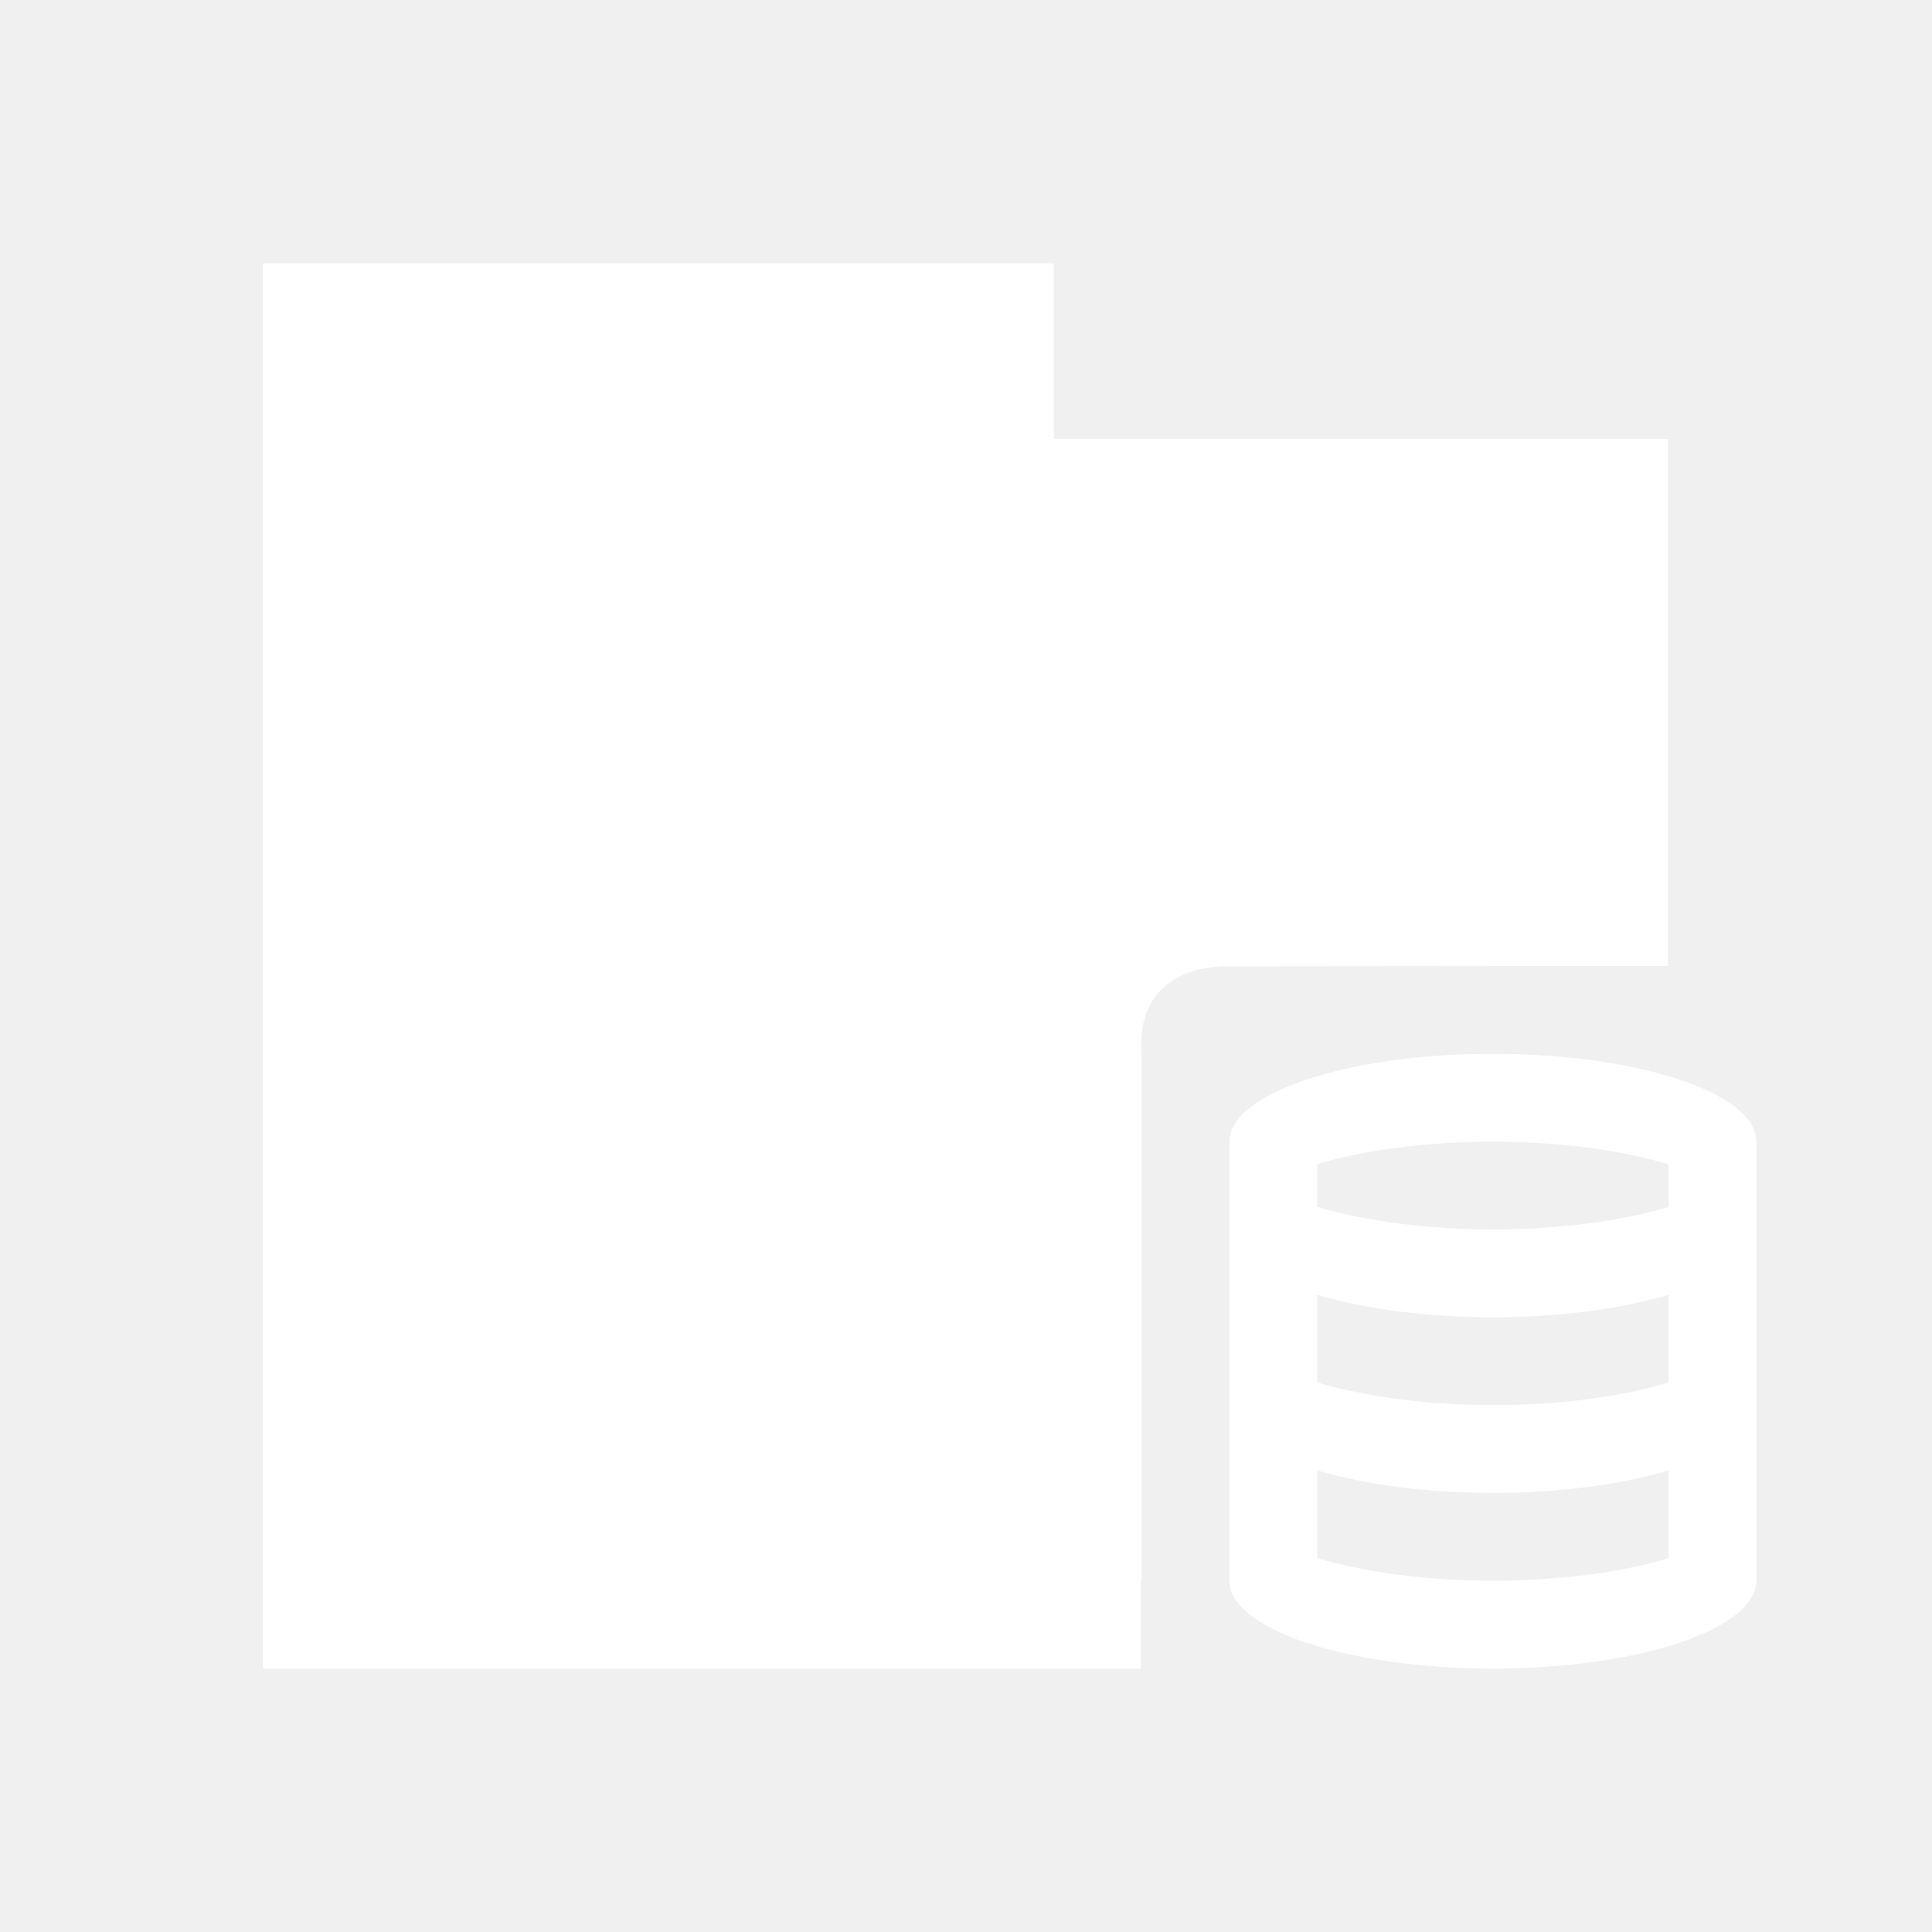
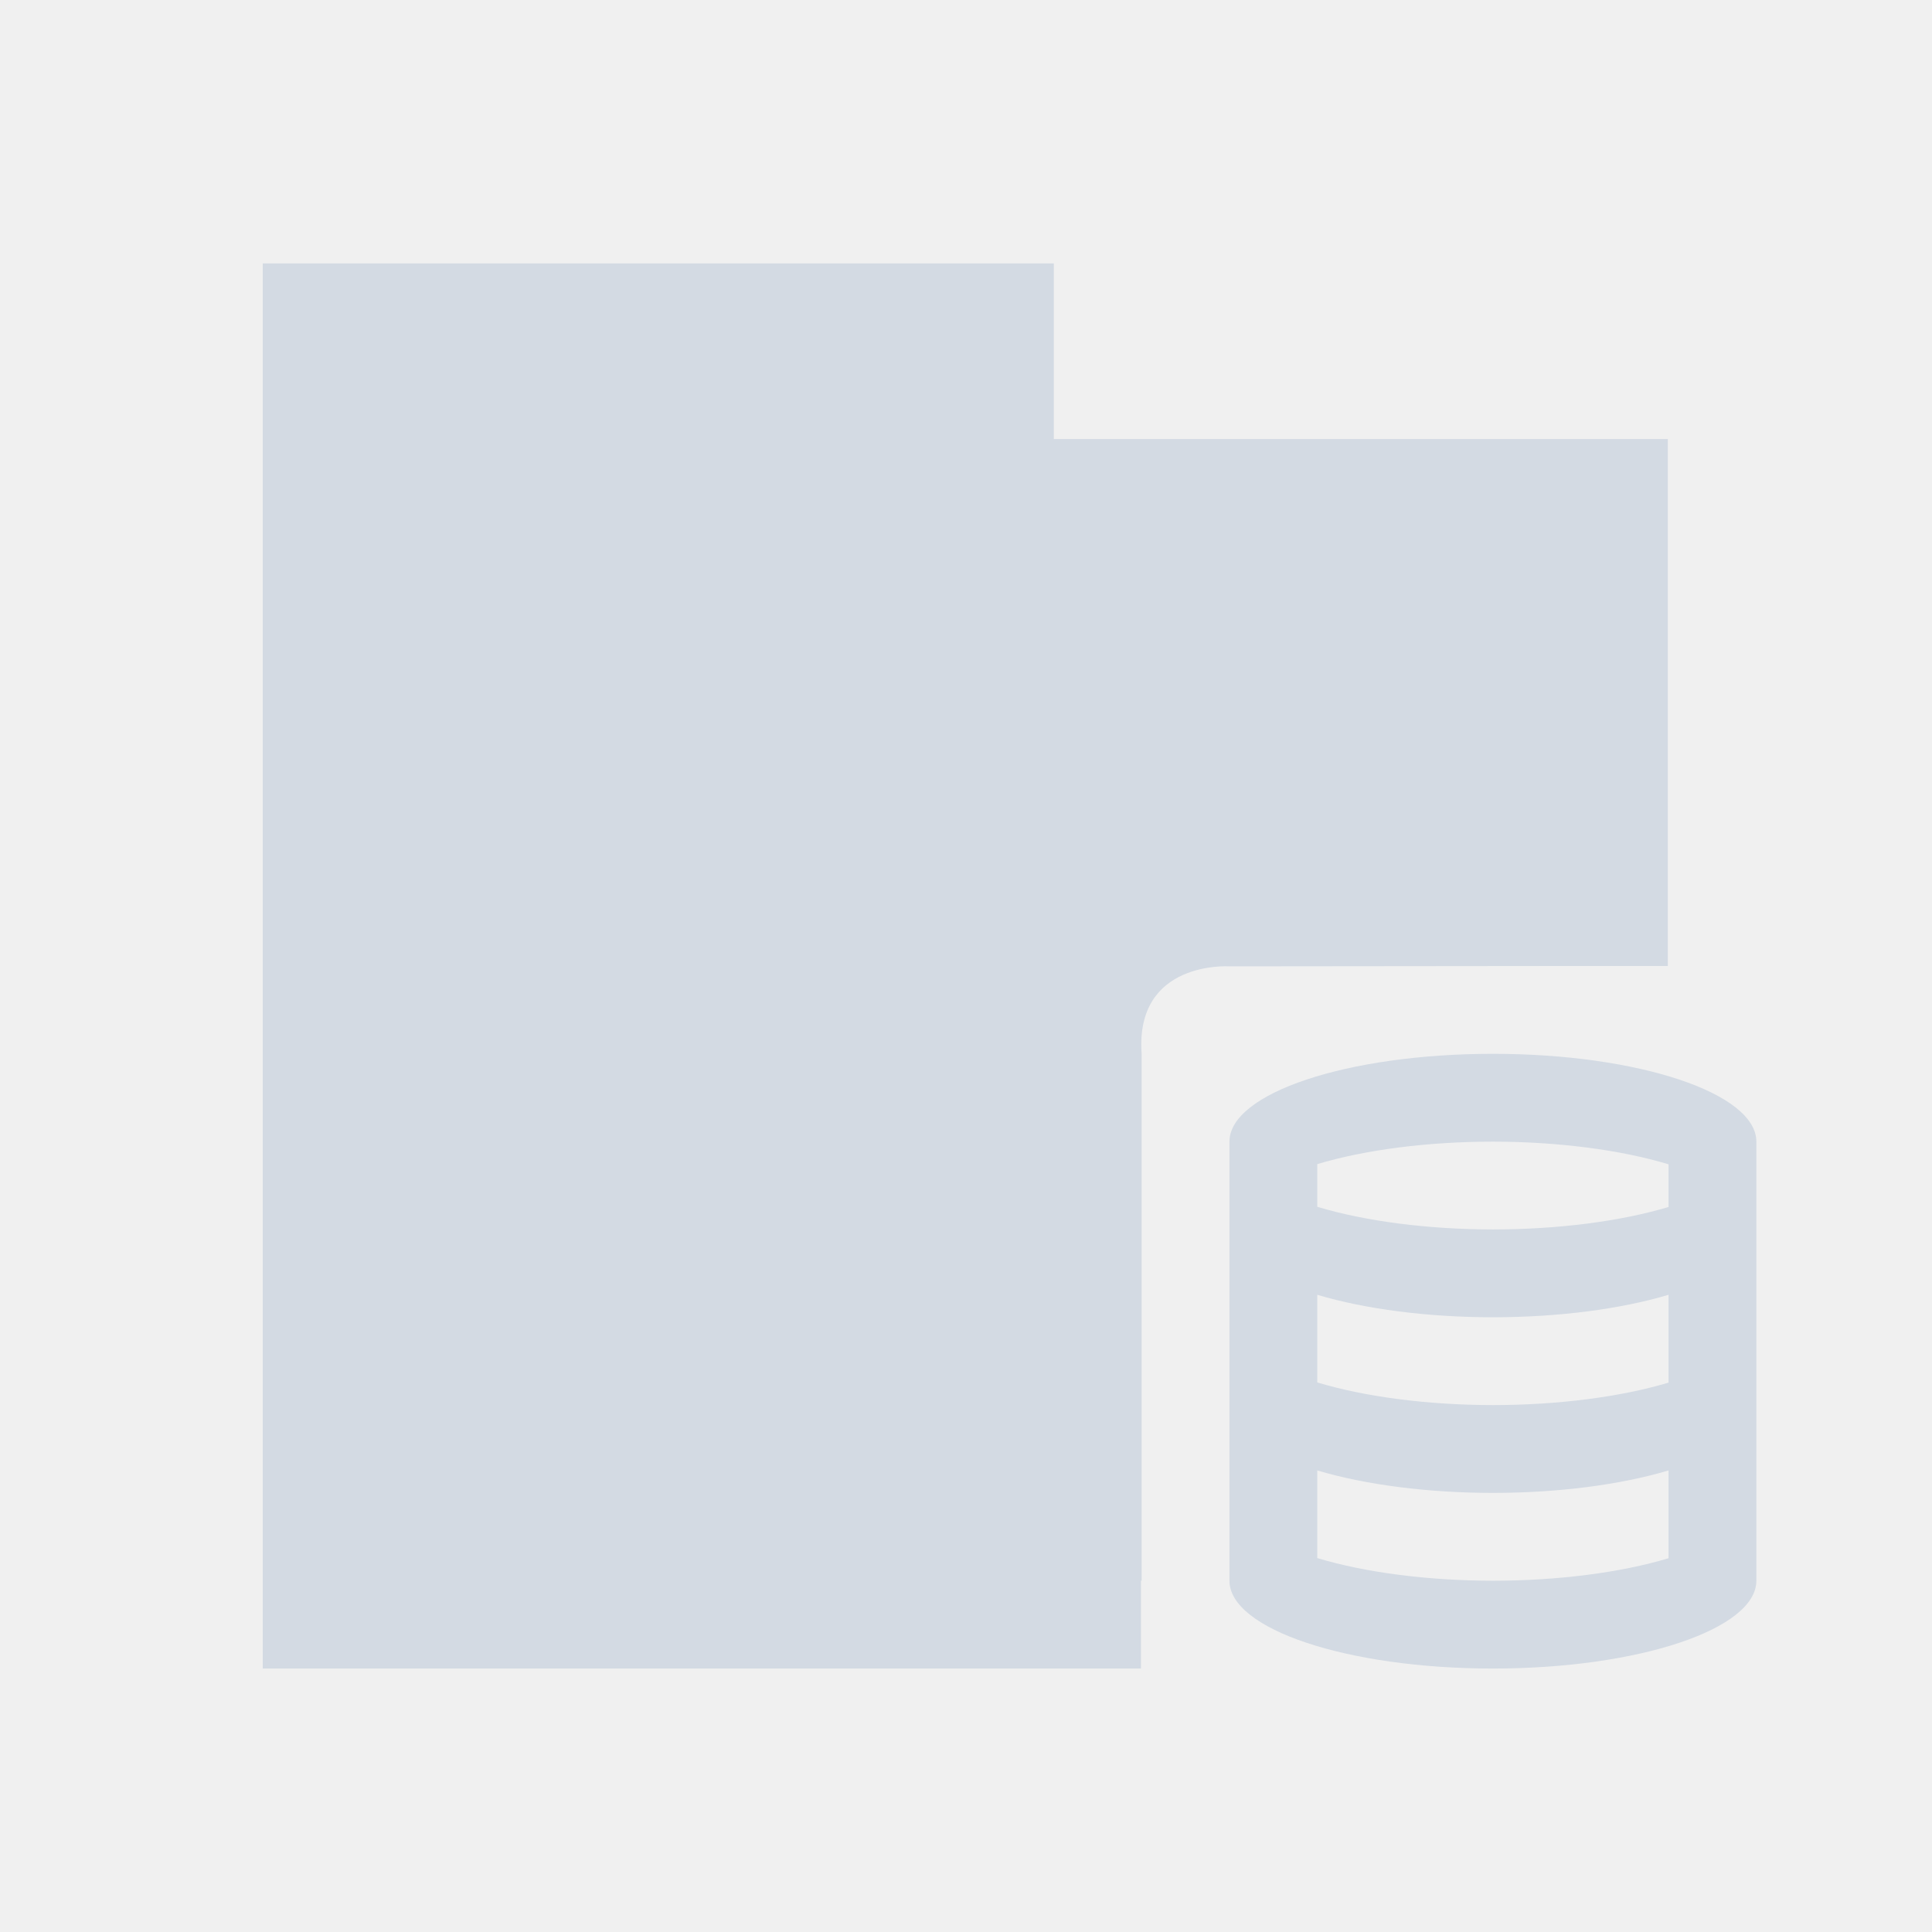
<svg xmlns="http://www.w3.org/2000/svg" viewBox="0 0 22 22" version="1.1" id="svg3869" height="22" width="22">
  <defs id="defs32" />
  <g transform="translate(-326,-534.3622)" id="quota">
    <rect y="534.362" x="326" height="22" width="22" id="rect4156" style="opacity:0.001;fill:#000000;fill-opacity:1;stroke:none;stroke-width:1;stroke-linecap:butt;stroke-linejoin:miter;stroke-miterlimit:4;stroke-dasharray:2, 1;stroke-dashoffset:0;stroke-opacity:1" />
    <g id="quota2">
-       <path style="opacity:1;fill:#ffffff;fill-opacity:1;stroke:none" d="m 328.992,537.362 0,1 0,15 10.008,0 -0.008,0 0,-1 0.008,0 0,-6 c -0.077,-1.067 1,-0.996 1,-0.996 l 3.992,-0.004 1,0 0,-6 -6.992,0 0,-2 -8.008,0 z" id="rect4127" />
-       <path style="opacity:1;fill:#ffffff;fill-opacity:1;stroke:none;stroke-opacity:1" d="m 17,12 a 3,1 0 0 0 -3,1 l 0,5 a 3,1 0 0 0 3,1 3,1 0 0 0 3,-1 l 0,-5 a 3,1 0 0 0 -3,-1 z m 0,1 a 3,1 0 0 1 2,0.258 l 0,0.486 A 3,1 0 0 1 17,14 3,1 0 0 1 15,13.742 l 0,-0.486 A 3,1 0 0 1 17,13 Z m -2,1.744 A 3,1 0 0 0 17,15 3,1 0 0 0 19,14.744 l 0,1 A 3,1 0 0 1 17,16 3,1 0 0 1 15,15.742 l 0,-0.998 z m 0,2 A 3,1 0 0 0 17,17 3,1 0 0 0 19,16.744 l 0,1 A 3,1 0 0 1 17,18 3,1 0 0 1 15,17.742 l 0,-0.998 z" transform="translate(326,534.3622)" id="path4203" />
+       <path style="opacity:1;fill:#d3dae3;fill-opacity:1;stroke:none" d="m 328.992,537.362 0,1 0,15 10.008,0 -0.008,0 0,-1 0.008,0 0,-6 c -0.077,-1.067 1,-0.996 1,-0.996 l 3.992,-0.004 1,0 0,-6 -6.992,0 0,-2 -8.008,0 z" id="rect4127" />
+       <path style="opacity:1;fill:#d3dae3;fill-opacity:1;stroke:none;stroke-opacity:1" d="m 17,12 a 3,1 0 0 0 -3,1 l 0,5 a 3,1 0 0 0 3,1 3,1 0 0 0 3,-1 l 0,-5 a 3,1 0 0 0 -3,-1 z m 0,1 a 3,1 0 0 1 2,0.258 l 0,0.486 A 3,1 0 0 1 17,14 3,1 0 0 1 15,13.742 l 0,-0.486 A 3,1 0 0 1 17,13 Z m -2,1.744 A 3,1 0 0 0 17,15 3,1 0 0 0 19,14.744 l 0,1 A 3,1 0 0 1 17,16 3,1 0 0 1 15,15.742 l 0,-0.998 z m 0,2 A 3,1 0 0 0 17,17 3,1 0 0 0 19,16.744 l 0,1 A 3,1 0 0 1 17,18 3,1 0 0 1 15,17.742 l 0,-0.998 z" transform="translate(326,534.3622)" id="path4203" />
    </g>
  </g>
  <g transform="translate(-326,-534.3622)" id="quota-missing">
    <rect style="opacity:0.001;fill:#000000;fill-opacity:1;stroke:none;stroke-width:1;stroke-linecap:butt;stroke-linejoin:miter;stroke-miterlimit:4;stroke-dasharray:2, 1;stroke-dashoffset:0;stroke-opacity:1" id="rect4158" width="22" height="22" x="356" y="534.362" />
    <g id="quota-missing2" transform="translate(30.008,-0.010017)">
-       <path style="opacity:0.3;fill:#ffffff;fill-opacity:1;stroke:none" d="m 328.992,537.362 0,1 0,15 10,0 1.9e-4,0 0,-1 -1.9e-4,0 0,-5.99 c -0.077,-1.067 1,-0.996 1,-0.996 l 4,-0.004 0,-0.01 1,0 0,-6 -6.992,0 -0.008,-2 0,0.01 0,-0.01 -8,0 z" id="rect4127-2" />
-       <path style="opacity:0.3;fill:#ffffff;fill-opacity:1;stroke:none" d="m 17,12 a 3,1 0 0 0 -3,1 l 0,5 a 3,1 0 0 0 3,1 3,1 0 0 0 3,-1 l 0,-5 a 3,1 0 0 0 -3,-1 z m 0,1 a 3,1 0 0 1 2,0.258 l 0,0.486 A 3,1 0 0 1 17,14 3,1 0 0 1 15,13.742 l 0,-0.486 A 3,1 0 0 1 17,13 Z m -2,1.744 A 3,1 0 0 0 17,15 3,1 0 0 0 19,14.744 l 0,1 A 3,1 0 0 1 17,16 3,1 0 0 1 15,15.742 l 0,-0.998 z m 0,2 A 3,1 0 0 0 17,17 3,1 0 0 0 19,16.744 l 0,1 A 3,1 0 0 1 17,18 3,1 0 0 1 15,17.742 l 0,-0.998 z" transform="translate(326,534.3622)" id="path4203-8" />
+       <path style="opacity:0.3;fill:#d3dae3;fill-opacity:1;stroke:none" d="m 328.992,537.362 0,1 0,15 10,0 1.9e-4,0 0,-1 -1.9e-4,0 0,-5.99 c -0.077,-1.067 1,-0.996 1,-0.996 l 4,-0.004 0,-0.01 1,0 0,-6 -6.992,0 -0.008,-2 0,0.01 0,-0.01 -8,0 z" id="rect4127-2" />
+       <path style="opacity:0.3;fill:#d3dae3;fill-opacity:1;stroke:none" d="m 17,12 a 3,1 0 0 0 -3,1 l 0,5 a 3,1 0 0 0 3,1 3,1 0 0 0 3,-1 l 0,-5 a 3,1 0 0 0 -3,-1 z m 0,1 a 3,1 0 0 1 2,0.258 l 0,0.486 A 3,1 0 0 1 17,14 3,1 0 0 1 15,13.742 l 0,-0.486 A 3,1 0 0 1 17,13 Z m -2,1.744 A 3,1 0 0 0 17,15 3,1 0 0 0 19,14.744 l 0,1 A 3,1 0 0 1 17,16 3,1 0 0 1 15,15.742 l 0,-0.998 z m 0,2 A 3,1 0 0 0 17,17 3,1 0 0 0 19,16.744 l 0,1 A 3,1 0 0 1 17,18 3,1 0 0 1 15,17.742 l 0,-0.998 z" transform="translate(326,534.3622)" id="path4203-8" />
    </g>
  </g>
  <g transform="translate(-326,-534.3622)" id="quota-low">
    <rect y="534.362" x="382" height="22" width="22" id="rect4160" style="opacity:0.001;fill:#000000;fill-opacity:1;stroke:none;stroke-width:1;stroke-linecap:butt;stroke-linejoin:miter;stroke-miterlimit:4;stroke-dasharray:2, 1;stroke-dashoffset:0;stroke-opacity:1" />
    <g id="quota-low2" transform="translate(56.008,-1.7e-5)">
-       <path style="opacity:1;fill:#ffffff;fill-opacity:1;stroke:none" d="m 328.992,537.362 0,1 0,15 10,0 1.9e-4,0 0,-1 -1.9e-4,0 0,-6 c -0.112,-1.051 1,-0.996 1,-0.996 3.122,-0.005 -0.318,-0.004 4,-0.004 l 0,-2e-5 1,0 0,-6 -6.992,0 0,-2 -0.008,0.01 0,-0.01 -8,0 z" id="rect4127-6" />
-       <path style="opacity:1;fill:#ffffff;fill-opacity:1;stroke:none" d="m 17,12 c -1.657,0 -3,0.448 -3,1 l 0,5 c 0,0.552 1.343,1 3,1 1.657,0 3,-0.448 3,-1 l 0,-5 c 0,-0.552 -1.343,-1 -3,-1 z m 0,1 c 0.739,8.7e-4 1.451,0.093 2,0.258 l 0,0.486 C 18.451,13.909 17.738,14 17,14 16.261,13.999 15.549,13.907 15,13.742 l 0,-0.486 C 15.549,13.091 16.262,13 17,13 Z m -2,1.744 c 0.549,0.164 1.262,0.256 2,0.256 0.738,-3.34e-4 1.451,-0.091 2,-0.256 l 0,1 C 18.451,15.909 17.738,16 17,16 16.261,15.999 15.549,15.907 15,15.742 Z" transform="translate(326,534.3622)" id="path4203-0" />
+       <path style="opacity:1;fill:#d3dae3;fill-opacity:1;stroke:none" d="m 328.992,537.362 0,1 0,15 10,0 1.9e-4,0 0,-1 -1.9e-4,0 0,-6 c -0.112,-1.051 1,-0.996 1,-0.996 3.122,-0.005 -0.318,-0.004 4,-0.004 l 0,-2e-5 1,0 0,-6 -6.992,0 0,-2 -0.008,0.01 0,-0.01 -8,0 z" id="rect4127-6" />
+       <path style="opacity:1;fill:#d3dae3;fill-opacity:1;stroke:none" d="m 17,12 c -1.657,0 -3,0.448 -3,1 l 0,5 c 0,0.552 1.343,1 3,1 1.657,0 3,-0.448 3,-1 l 0,-5 c 0,-0.552 -1.343,-1 -3,-1 z m 0,1 c 0.739,8.7e-4 1.451,0.093 2,0.258 l 0,0.486 C 18.451,13.909 17.738,14 17,14 16.261,13.999 15.549,13.907 15,13.742 l 0,-0.486 C 15.549,13.091 16.262,13 17,13 Z m -2,1.744 c 0.549,0.164 1.262,0.256 2,0.256 0.738,-3.34e-4 1.451,-0.091 2,-0.256 l 0,1 C 18.451,15.909 17.738,16 17,16 16.261,15.999 15.549,15.907 15,15.742 Z" transform="translate(326,534.3622)" id="path4203-0" />
    </g>
  </g>
  <g transform="translate(-326,-534.3622)" id="quota-high">
    <rect style="opacity:0.001;fill:#000000;fill-opacity:1;stroke:none;stroke-width:1;stroke-linecap:butt;stroke-linejoin:miter;stroke-miterlimit:4;stroke-dasharray:2, 1;stroke-dashoffset:0;stroke-opacity:1" id="rect4162" width="22" height="22" x="407" y="534.362" />
    <g id="quota-high2" transform="translate(81.008,-1.7e-5)">
-       <path style="opacity:1;fill:#ffffff;fill-opacity:1;stroke:none" d="m 328.992,537.362 0,1 0,15 10,0 1.9e-4,0 0,-1 -1.9e-4,0 0,-6 c -0.124,-1.06 1,-0.997 1,-0.997 2.895,-0.005 -0.255,-0.003 4,-0.003 l 0,-2e-5 1,0 0,-6 -6.992,0 0,-2 -0.008,0.01 0,-0.01 -8,0 z" id="rect4127-1" />
+       <path style="opacity:1;fill:#d3dae3;fill-opacity:1;stroke:none" d="m 328.992,537.362 0,1 0,15 10,0 1.9e-4,0 0,-1 -1.9e-4,0 0,-6 c -0.124,-1.06 1,-0.997 1,-0.997 2.895,-0.005 -0.255,-0.003 4,-0.003 l 0,-2e-5 1,0 0,-6 -6.992,0 0,-2 -0.008,0.01 0,-0.01 -8,0 z" id="rect4127-1" />
      <path style="fill:#5294e2;fill-opacity:1;stroke:none" d="m 17,12 c -1.657,0 -3,0.448 -3,1 l 0,5 c 0,0.552 1.343,1 3,1 1.657,0 3,-0.448 3,-1 l 0,-5 c 0,-0.552 -1.343,-1 -3,-1 z m 0,1 c 0.739,8.7e-4 1.451,0.093 2,0.258 l 0,0.486 C 18.451,13.909 17.738,14 17,14 16.261,13.999 15.549,13.907 15,13.742 l 0,-0.486 C 15.549,13.091 16.262,13 17,13 Z" transform="translate(326,534.3622)" id="path4203-2" />
    </g>
  </g>
  <g transform="translate(-326,-534.3622)" id="quota-critical">
    <rect y="534.362" x="432" height="22" width="22" id="rect4164" style="opacity:0.001;fill:#000000;fill-opacity:1;stroke:none;stroke-width:1;stroke-linecap:butt;stroke-linejoin:miter;stroke-miterlimit:4;stroke-dasharray:2, 1;stroke-dashoffset:0;stroke-opacity:1" />
    <g id="quota-critical2" transform="translate(106.008,-1.7e-5)">
      <path style="opacity:1;fill:#5294e2;fill-opacity:1;stroke:none" d="m 328.992,537.362 0,1 0,15 10,0 1.9e-4,0 0,-1 -1.9e-4,0 0,-6 c -0.116,-1.054 1,-1 1,-1 3.047,-0.005 -0.297,0 4,0 l 0,-2e-5 1,0 0,-6 -6.992,0 0,-2 -0.008,0.01 0,-0.01 -8,0 z" id="rect4127-65" />
      <path style="opacity:1;fill:#5294e2;fill-opacity:1;stroke:none" d="m 17,12 c -1.657,0 -3,0.448 -3,1 l 0,5 c 0,0.552 1.343,1 3,1 1.657,0 3,-0.448 3,-1 l 0,-5 c 0,-0.552 -1.343,-1 -3,-1 z m 0,1 c 0.739,8.7e-4 1.451,0.093 2,0.258 l 0,0.486 C 18.451,13.909 17.738,14 17,14 16.261,13.999 15.549,13.907 15,13.742 l 0,-0.486 C 15.549,13.091 16.262,13 17,13 Z" transform="translate(326,534.3622)" id="path4203-5" />
    </g>
  </g>
</svg>
